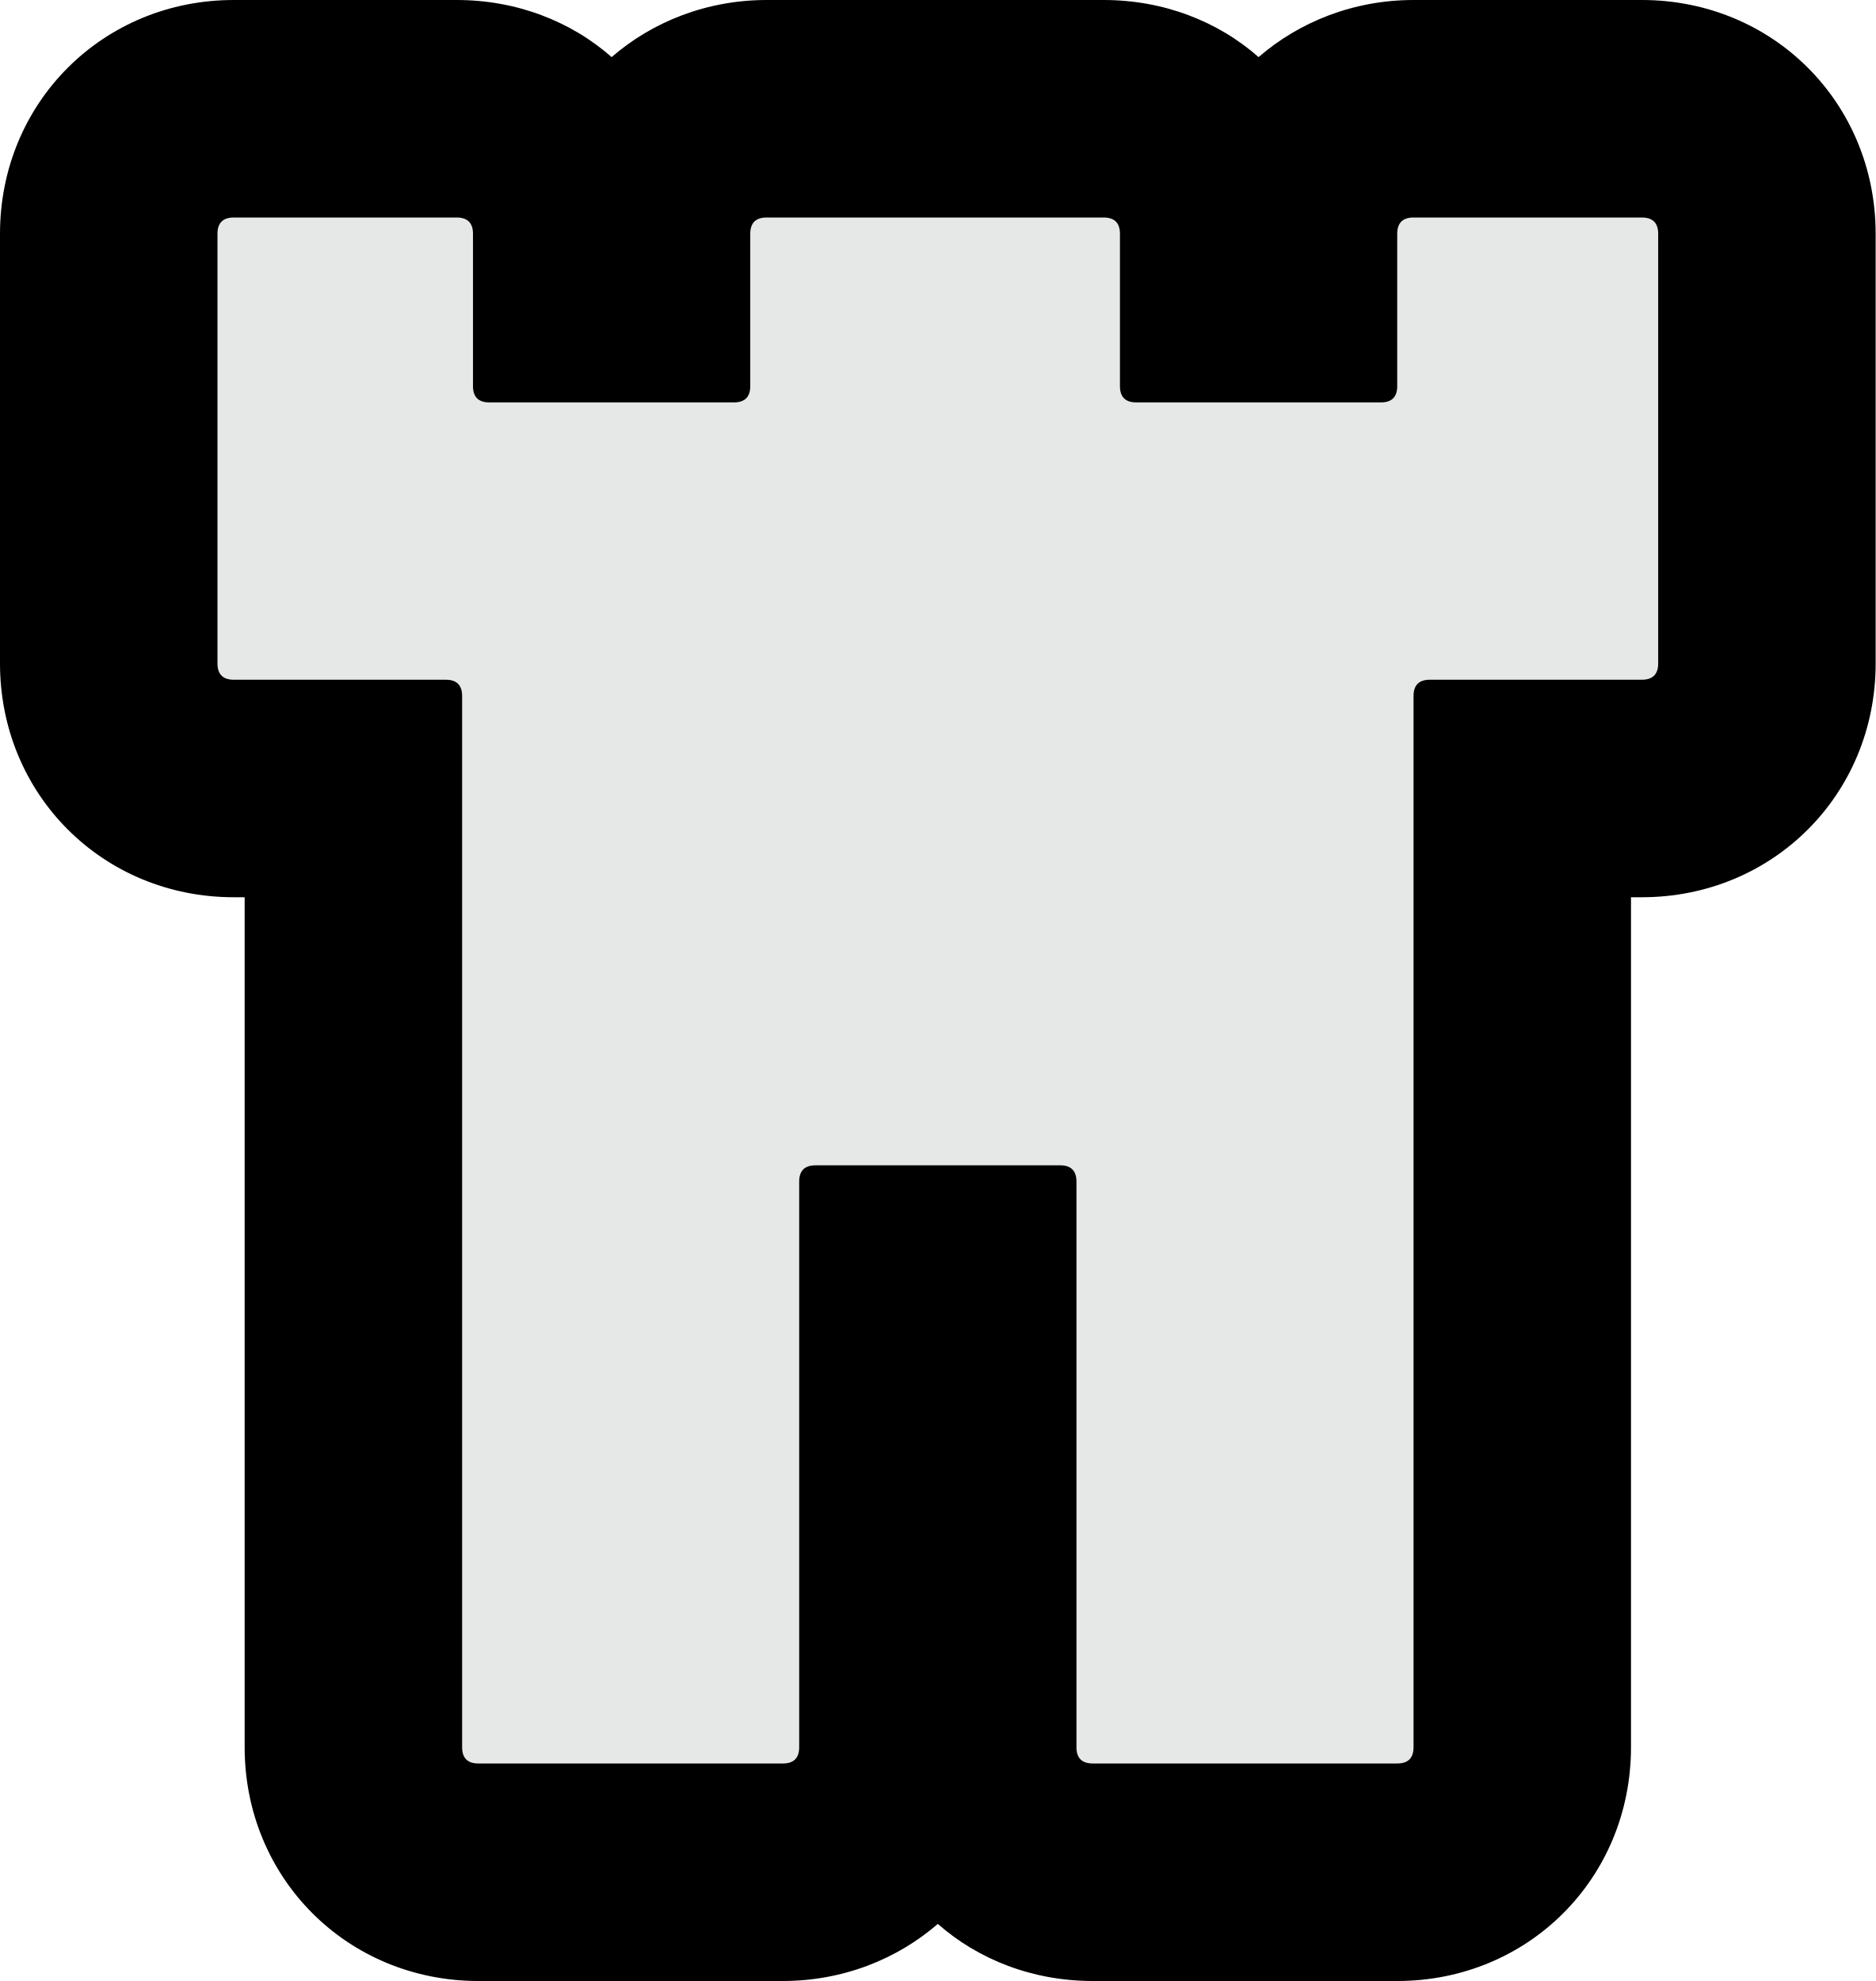
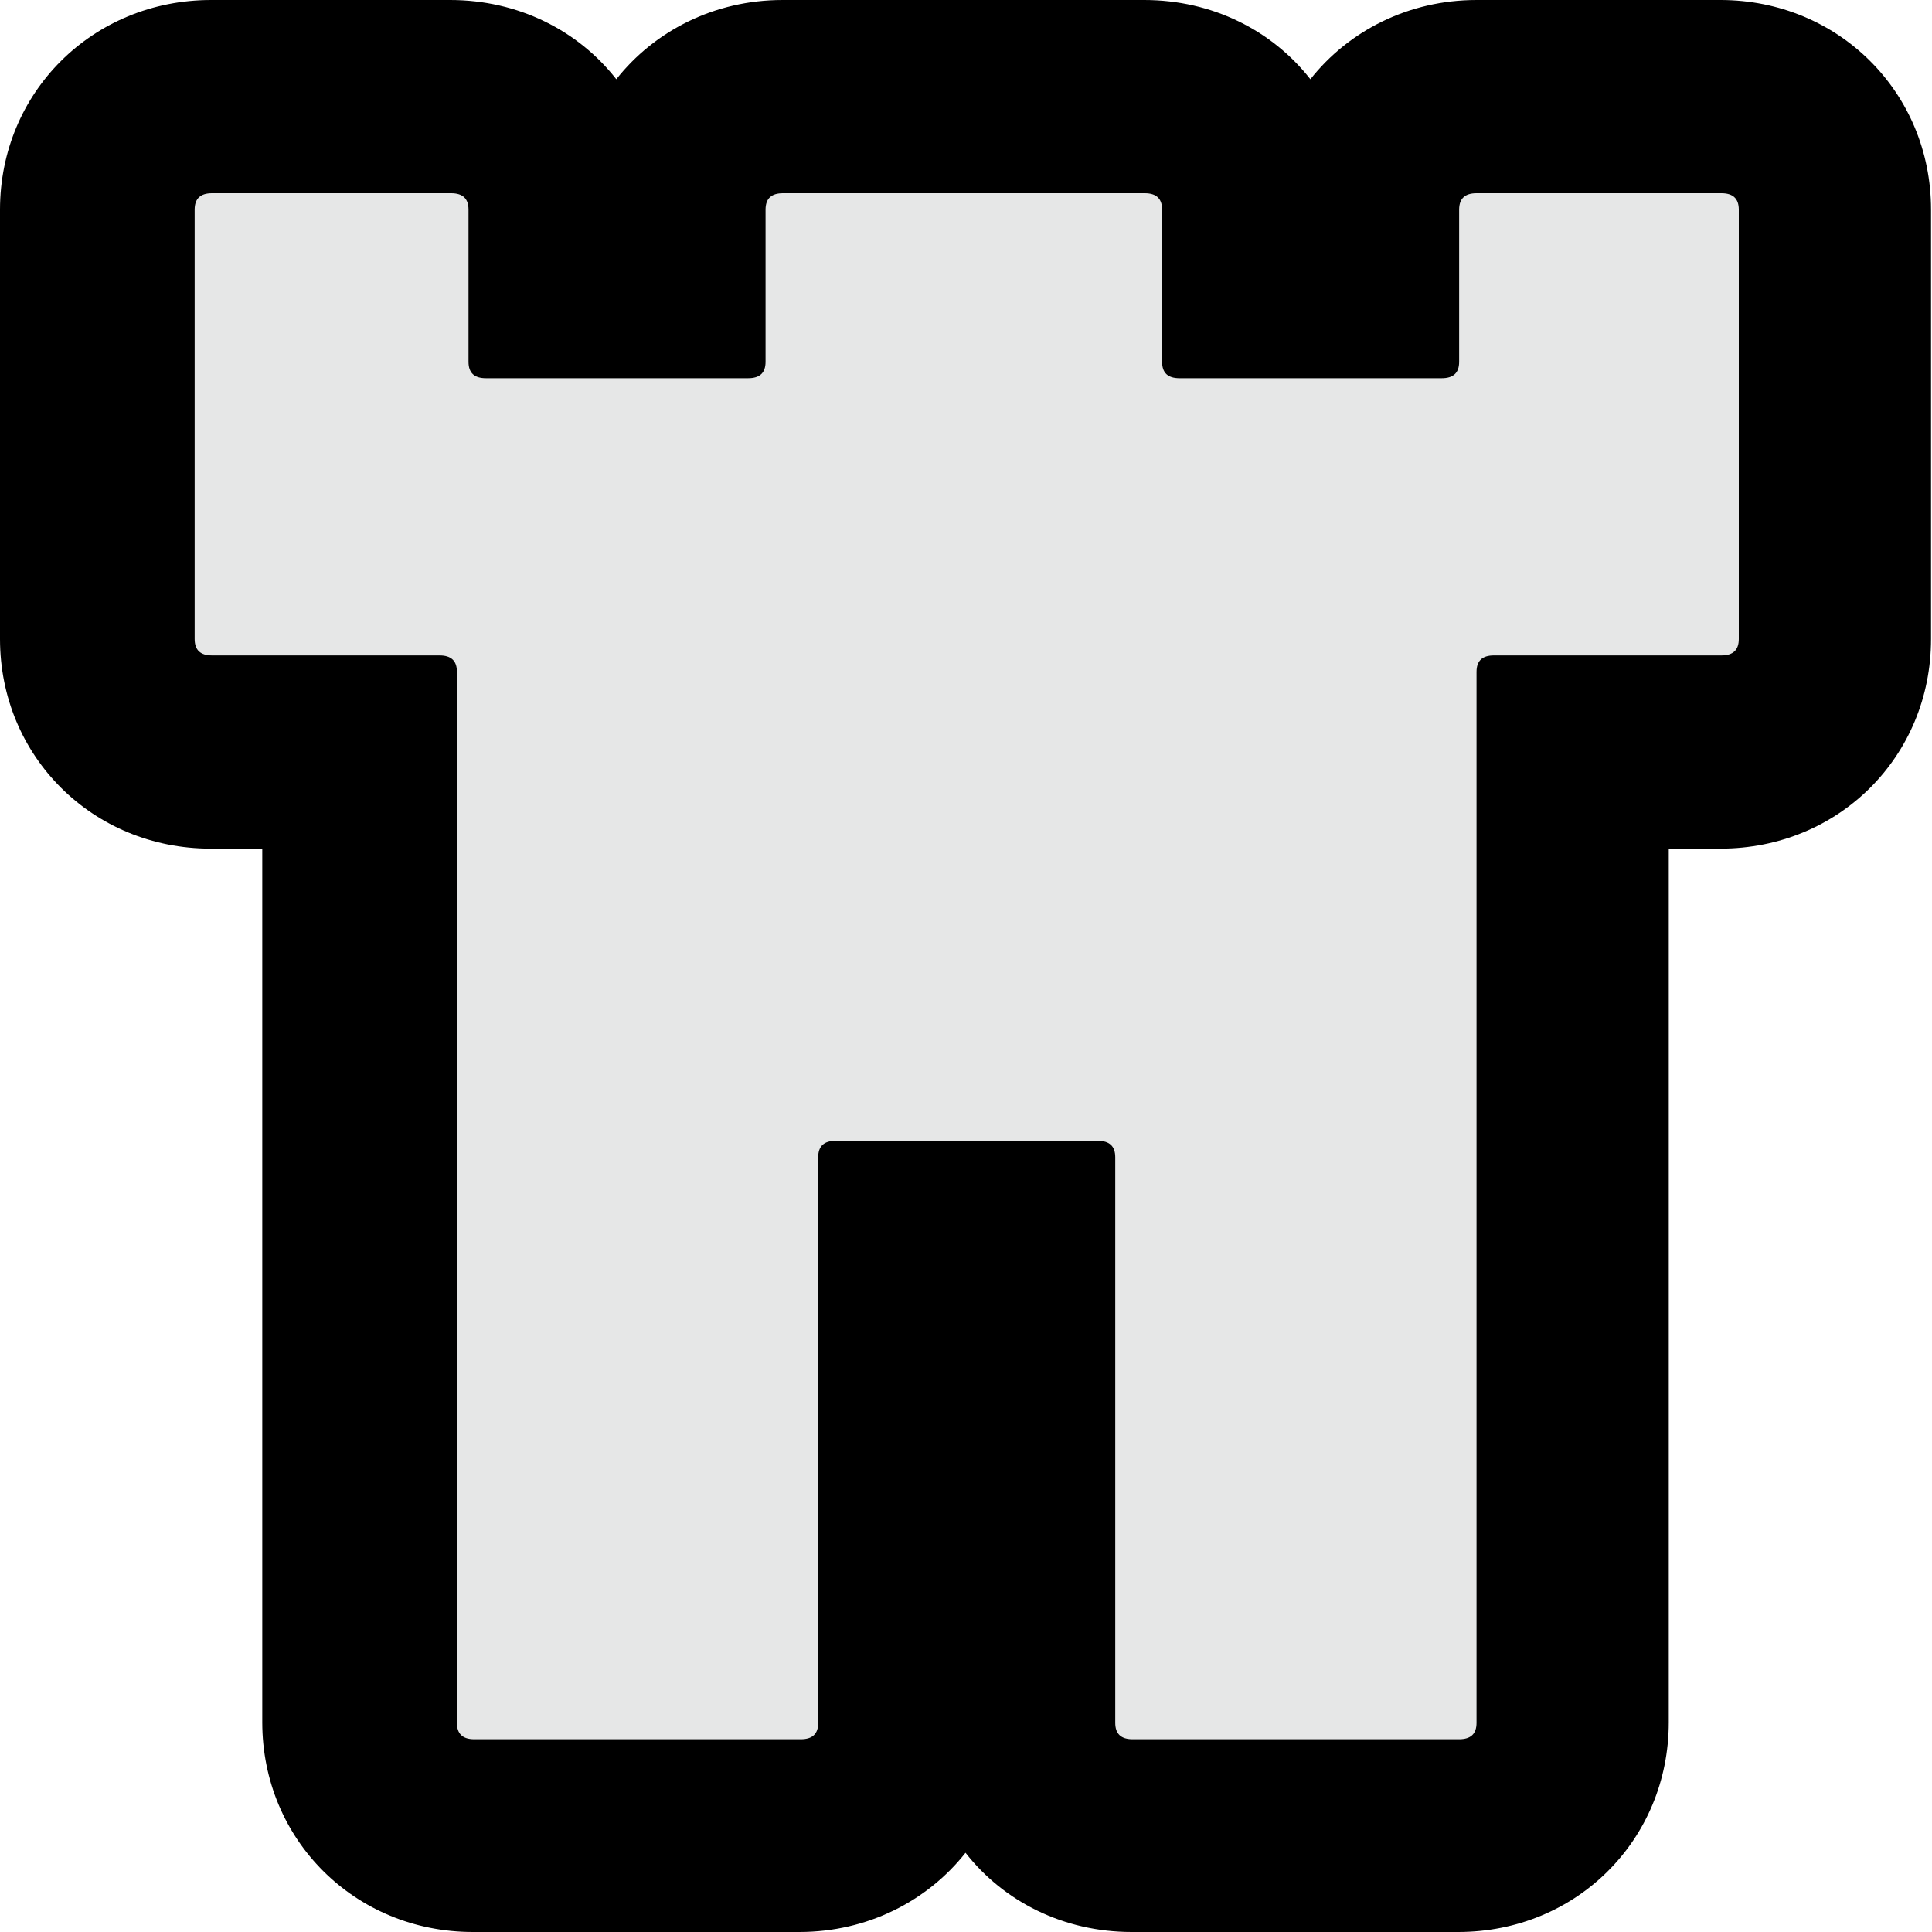
- <svg xmlns="http://www.w3.org/2000/svg" id="Layer_1" data-name="Layer 1" viewBox="0 0 34.5 36.43">
+ <svg xmlns="http://www.w3.org/2000/svg" id="Layer_1" data-name="Layer 1" viewBox="0 0 40 40">
  <defs>
    <style>
      .cls-1 {
        fill: #e6e7e7;
      }
    </style>
  </defs>
  <g id="Layer_1-2" data-name="Layer 1-2">
    <g>
-       <path class="cls-1" d="m20.1,34.43c-1.31,0-2.3-.99-2.3-2.3v-8.7h-1.1v8.7c0,1.31-.99,2.3-2.3,2.3h-5.6c-1.31,0-2.3-.99-2.3-2.3V14.5h-2.2c-1.31,0-2.3-.99-2.3-2.3v-7.9c0-1.31.99-2.3,2.3-2.3h4.1c1.31,0,2.3.99,2.3,2.3v1.1h1.1v-1.1c0-1.31.99-2.3,2.3-2.3h6.2c1.31,0,2.3.99,2.3,2.3v1.1h1.1v-1.1c0-1.31.99-2.3,2.3-2.3h4.2c1.31,0,2.3.99,2.3,2.3v7.9c0,1.31-.99,2.3-2.3,2.3h-2.2v17.63c0,1.31-.99,2.3-2.3,2.3h-5.6Z" />
-       <path d="m30.2,4c.2,0,.3.1.3.3v7.9c0,.2-.1.3-.3.3h-3.9c-.2,0-.3.1-.3.3v19.33c0,.2-.1.3-.3.3h-5.6c-.2,0-.3-.1-.3-.3v-10.4c0-.2-.1-.3-.3-.3h-4.5c-.2,0-.3.1-.3.3v10.4c0,.2-.1.3-.3.3h-5.6c-.2,0-.3-.1-.3-.3V12.8c0-.2-.1-.3-.3-.3h-3.9c-.2,0-.3-.1-.3-.3v-7.9c0-.2.1-.3.3-.3h4.1c.2,0,.3.1.3.3v2.8c0,.2.1.3.3.3h4.5c.2,0,.3-.1.3-.3v-2.8c0-.2.1-.3.3-.3h6.2c.2,0,.3.1.3.3v2.8c0,.2.1.3.3.3h4.5c.2,0,.3-.1.3-.3v-2.8c0-.2.1-.3.3-.3h4.2m0-4h-4.2c-1.1,0-2.1.4-2.85,1.05-.75-.66-1.75-1.05-2.85-1.05h-6.2c-1.1,0-2.1.4-2.85,1.05-.75-.66-1.75-1.05-2.85-1.05h-4.1C1.89,0,0,1.89,0,4.3v7.9c0,2.41,1.89,4.3,4.3,4.3h.2v15.63c0,2.41,1.89,4.3,4.3,4.3h5.6c1.1,0,2.1-.4,2.85-1.05.75.66,1.75,1.05,2.85,1.05h5.6c2.41,0,4.3-1.89,4.3-4.3v-15.63h.2c2.41,0,4.3-1.89,4.3-4.3v-7.9c0-2.41-1.89-4.3-4.3-4.3h0Z" />
+       <path class="cls-1" d="m23.44,38c-1.35,0-2.36-1-2.36-2.34v-10.04h-2.16v10.04c0,1.33-1.02,2.34-2.36,2.34h-6.76c-1.35,0-2.36-1-2.36-2.34V15.57h-3.07c-1.35,0-2.36-1-2.36-2.34V4.34c0-1.33,1.02-2.34,2.36-2.34h4.95c1.35,0,2.36,1,2.36,2.34v1.49h2.16v-1.49c0-1.33,1.02-2.34,2.36-2.34h7.49c1.35,0,2.36,1,2.36,2.34v1.49h2.16v-1.49c0-1.33,1.02-2.34,2.36-2.34h5.07c1.35,0,2.36,1,2.36,2.34v8.89c0,1.33-1.02,2.34-2.36,2.34h-3.07v20.09c0,1.33-1.02,2.34-2.36,2.34h-6.76Z" />
+       <path d="m35.64,4c.24,0,.36.11.36.34v8.89c0,.23-.12.34-.36.34h-4.71c-.24,0-.36.11-.36.34v21.76c0,.23-.12.34-.36.34h-6.76c-.24,0-.36-.11-.36-.34v-11.71c0-.23-.12-.34-.36-.34h-5.43c-.24,0-.36.11-.36.34v11.71c0,.23-.12.34-.36.34h-6.76c-.24,0-.36-.11-.36-.34V13.91c0-.23-.12-.34-.36-.34h-4.71c-.24,0-.36-.11-.36-.34V4.34c0-.23.12-.34.36-.34h4.95c.24,0,.36.11.36.34v3.15c0,.23.12.34.36.34h5.43c.24,0,.36-.11.36-.34v-3.15c0-.23.12-.34.36-.34h7.49c.24,0,.36.11.36.34v3.15c0,.23.12.34.36.34h5.43c.24,0,.36-.11.36-.34v-3.15c0-.23.12-.34.36-.34h5.07m0-4h-5.07c-1.41,0-2.65.64-3.44,1.64-.79-1.01-2.03-1.64-3.44-1.64h-7.49c-1.41,0-2.65.64-3.44,1.64-.79-1.01-2.03-1.64-3.44-1.64h-4.95C1.92,0,0,1.91,0,4.34v8.89c0,2.43,1.92,4.34,4.36,4.34h1.07v18.09c0,2.43,1.92,4.34,4.36,4.34h6.76c1.41,0,2.65-.64,3.44-1.64.79,1.01,2.03,1.64,3.44,1.64h6.76c2.45,0,4.36-1.91,4.36-4.34v-18.09h1.07c2.45,0,4.36-1.91,4.36-4.34V4.34c0-2.43-1.92-4.34-4.36-4.34h0Z" />
    </g>
  </g>
</svg>
